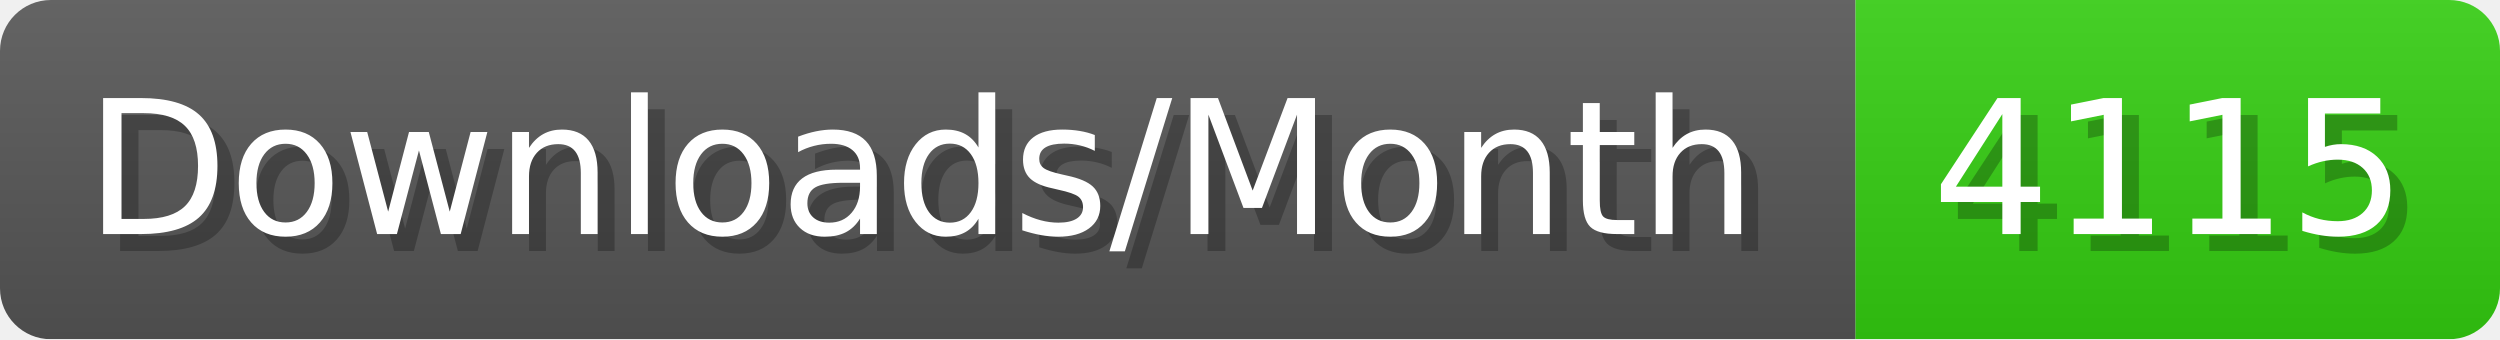
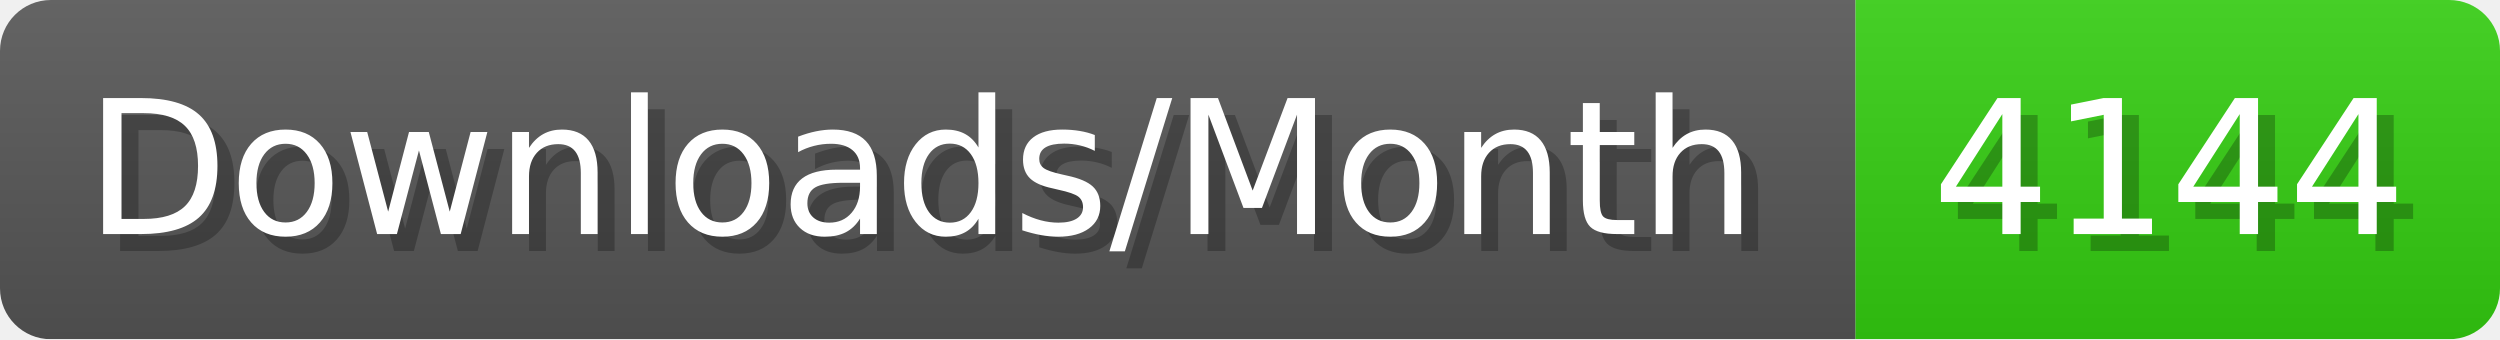
- <svg xmlns="http://www.w3.org/2000/svg" width="147.4" height="20" viewBox="0 0 1474 200" role="img" aria-label="Downloads/Month: 4115">
+ <svg xmlns="http://www.w3.org/2000/svg" width="147.4" height="20" viewBox="0 0 1474 200" role="img" aria-label="Downloads/Month: 4144">
  <linearGradient id="YlXUI" x2="0" y2="100%">
    <stop offset="0" stop-opacity=".1" stop-color="#EEE" />
    <stop offset="1" stop-opacity=".1" />
  </linearGradient>
  <mask id="JHhop">
    <rect width="1474" height="200" rx="30" fill="#FFF" />
  </mask>
  <g mask="url(#JHhop)">
    <rect width="1094" height="200" fill="#555" />
    <rect width="380" height="200" fill="#3C1" x="1094" />
    <rect width="1474" height="200" fill="url(#YlXUI)" />
  </g>
  <g aria-hidden="true" fill="#fff" text-anchor="start" font-family="Verdana,DejaVu Sans,sans-serif" font-size="110">
    <text x="60" y="148" textLength="994" fill="#000" opacity="0.25">Downloads/Month</text>
    <text x="50" y="138" textLength="994">Downloads/Month</text>
-     <text x="1149" y="148" textLength="280" fill="#000" opacity="0.25">4115</text>
-     <text x="1139" y="138" textLength="280">4115</text>
+     <text x="1149" y="148" textLength="280" fill="#000" opacity="0.25">4144</text>
+     <text x="1139" y="138" textLength="280">4144</text>
  </g>
</svg>
